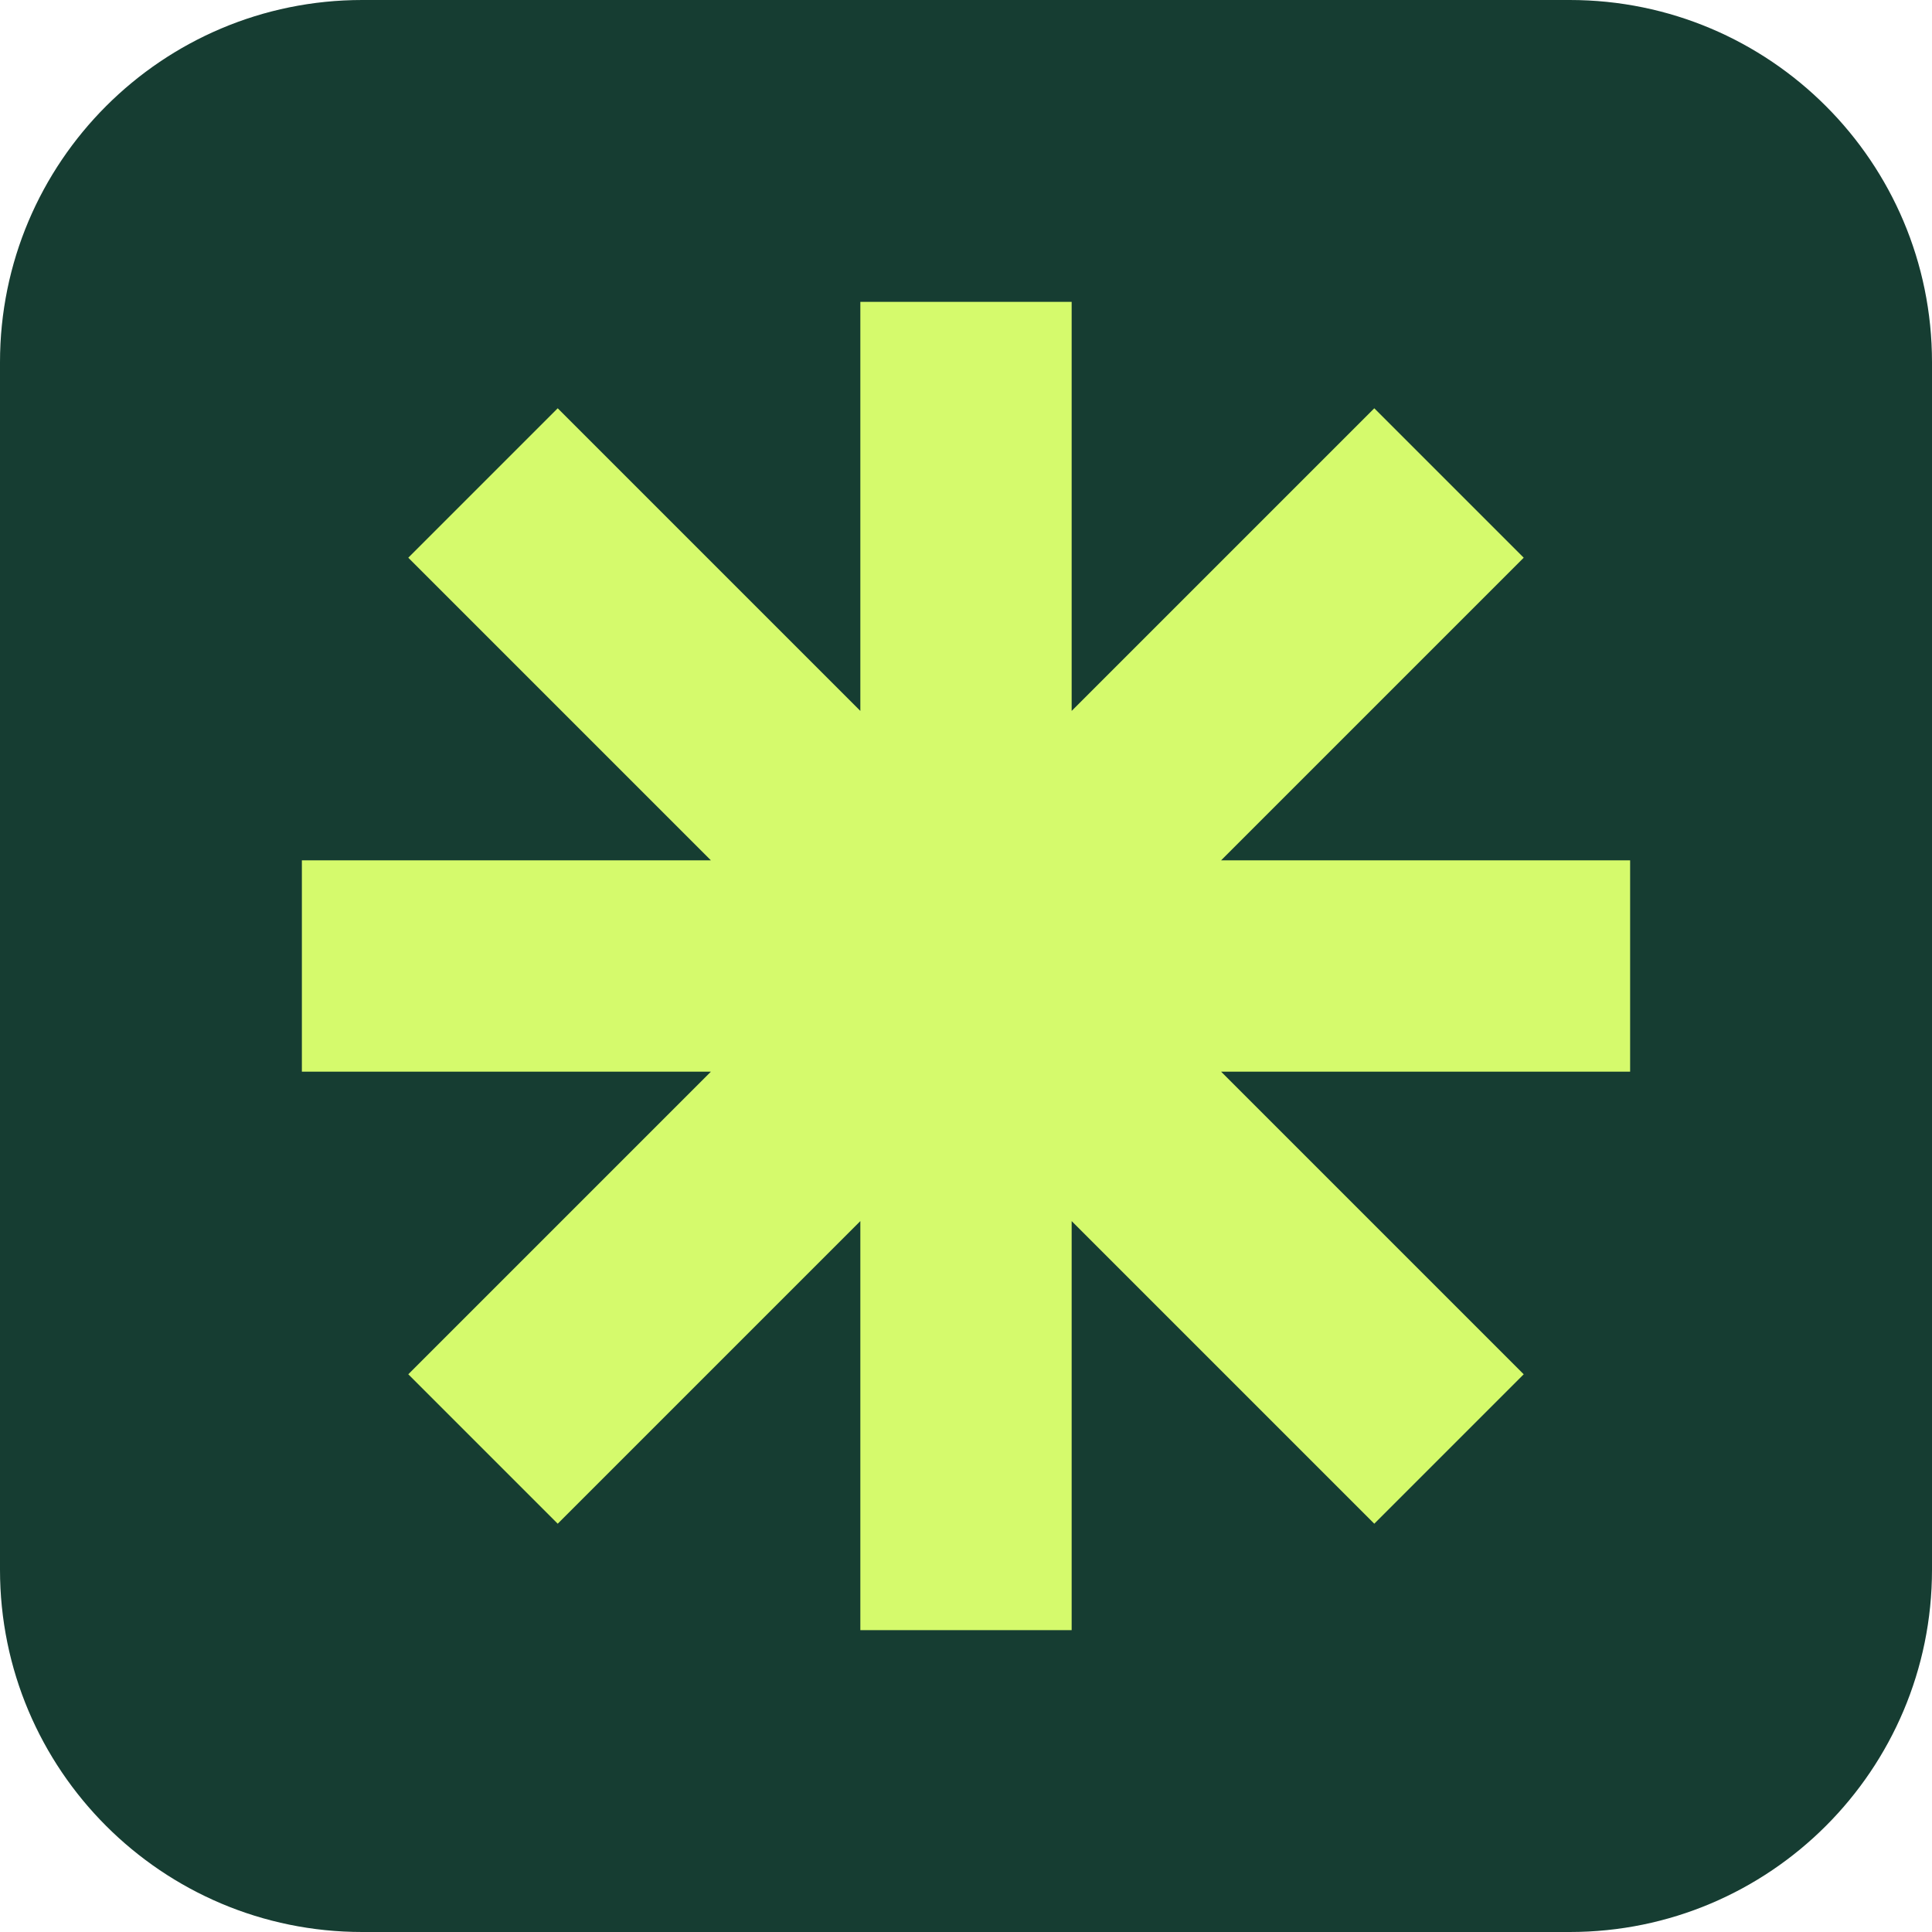
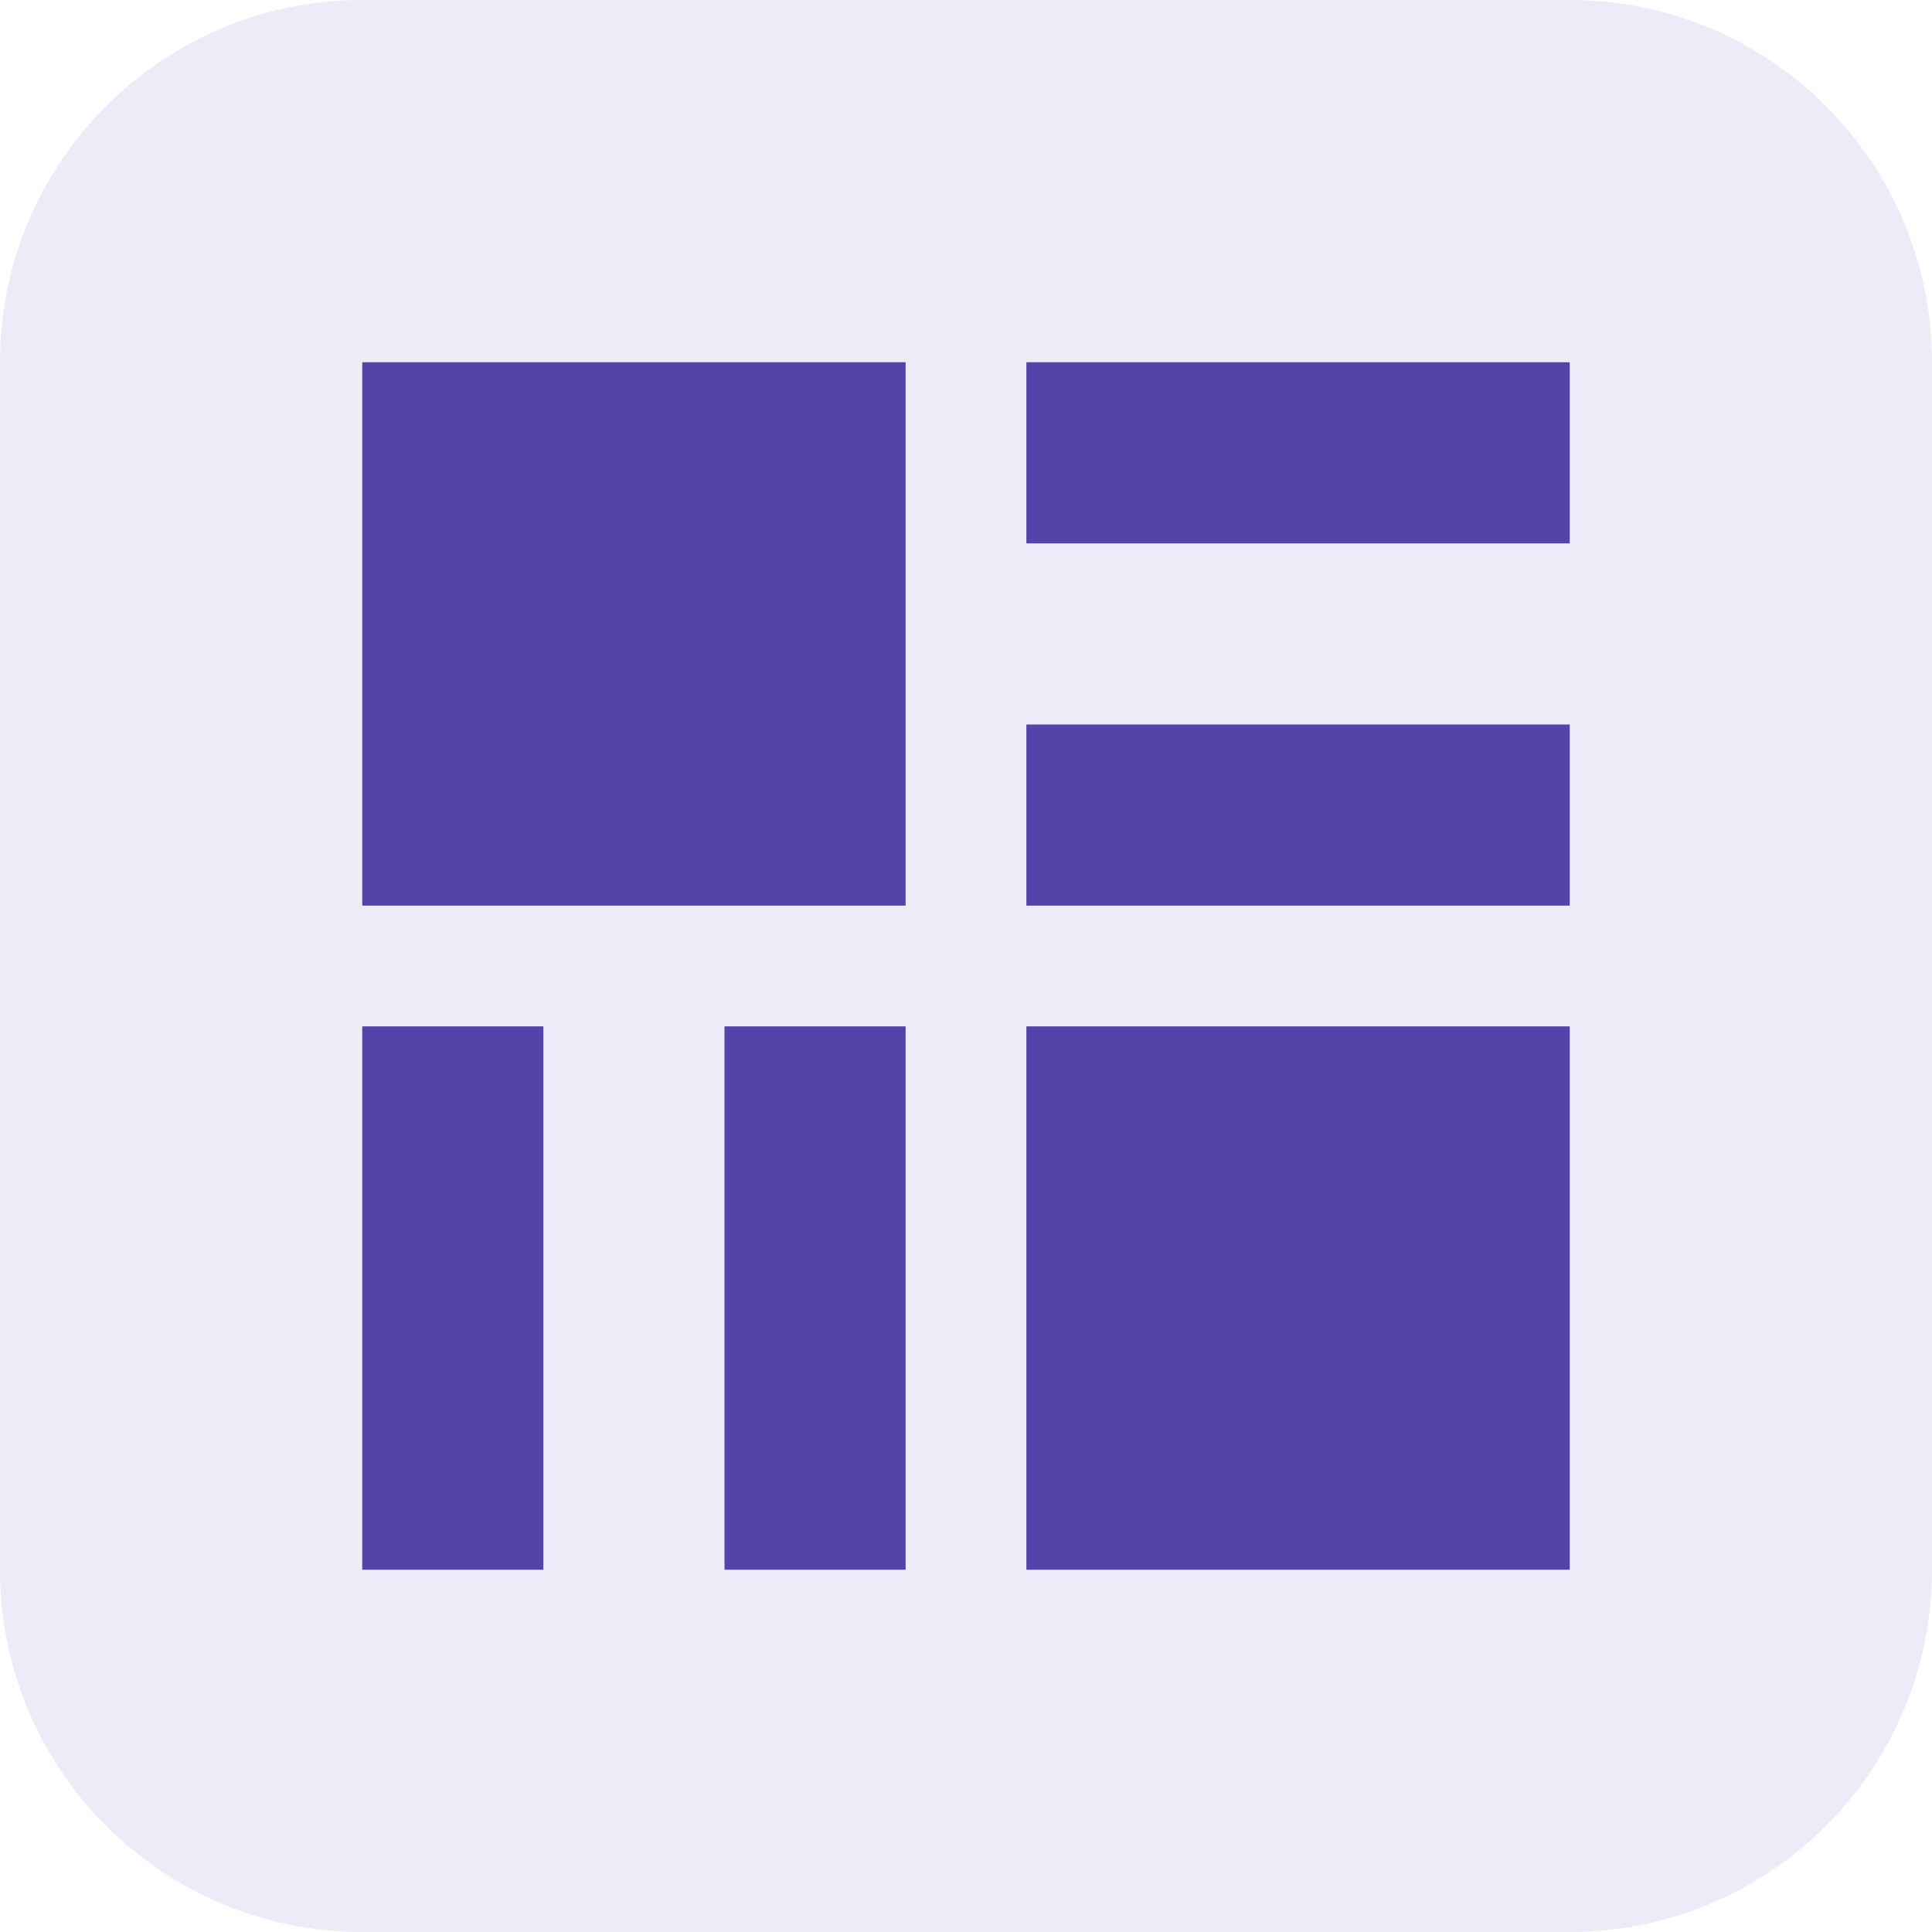
<svg xmlns="http://www.w3.org/2000/svg" viewBox="0 0 64 64">
-   <rect width="64" height="64" rx="12" fill="#163d32" />
-   <g stroke="#d5fa6c" stroke-width="7">
-     <path d="M32 10v44M10 32h44M16 16l32 32M16 48l32-32" />
+   <rect width="64" height="64" rx="12" fill="#eeeaf7" />
+   <g fill="#5244a8">
+     <path d="M12 12h18v18H12zM34 34h18v18H34zM34 12h18v6H34zM34 24h18v6H34zM12 34h6v18h-6zM24 34h6v18h-6z" />
  </g>
</svg>
